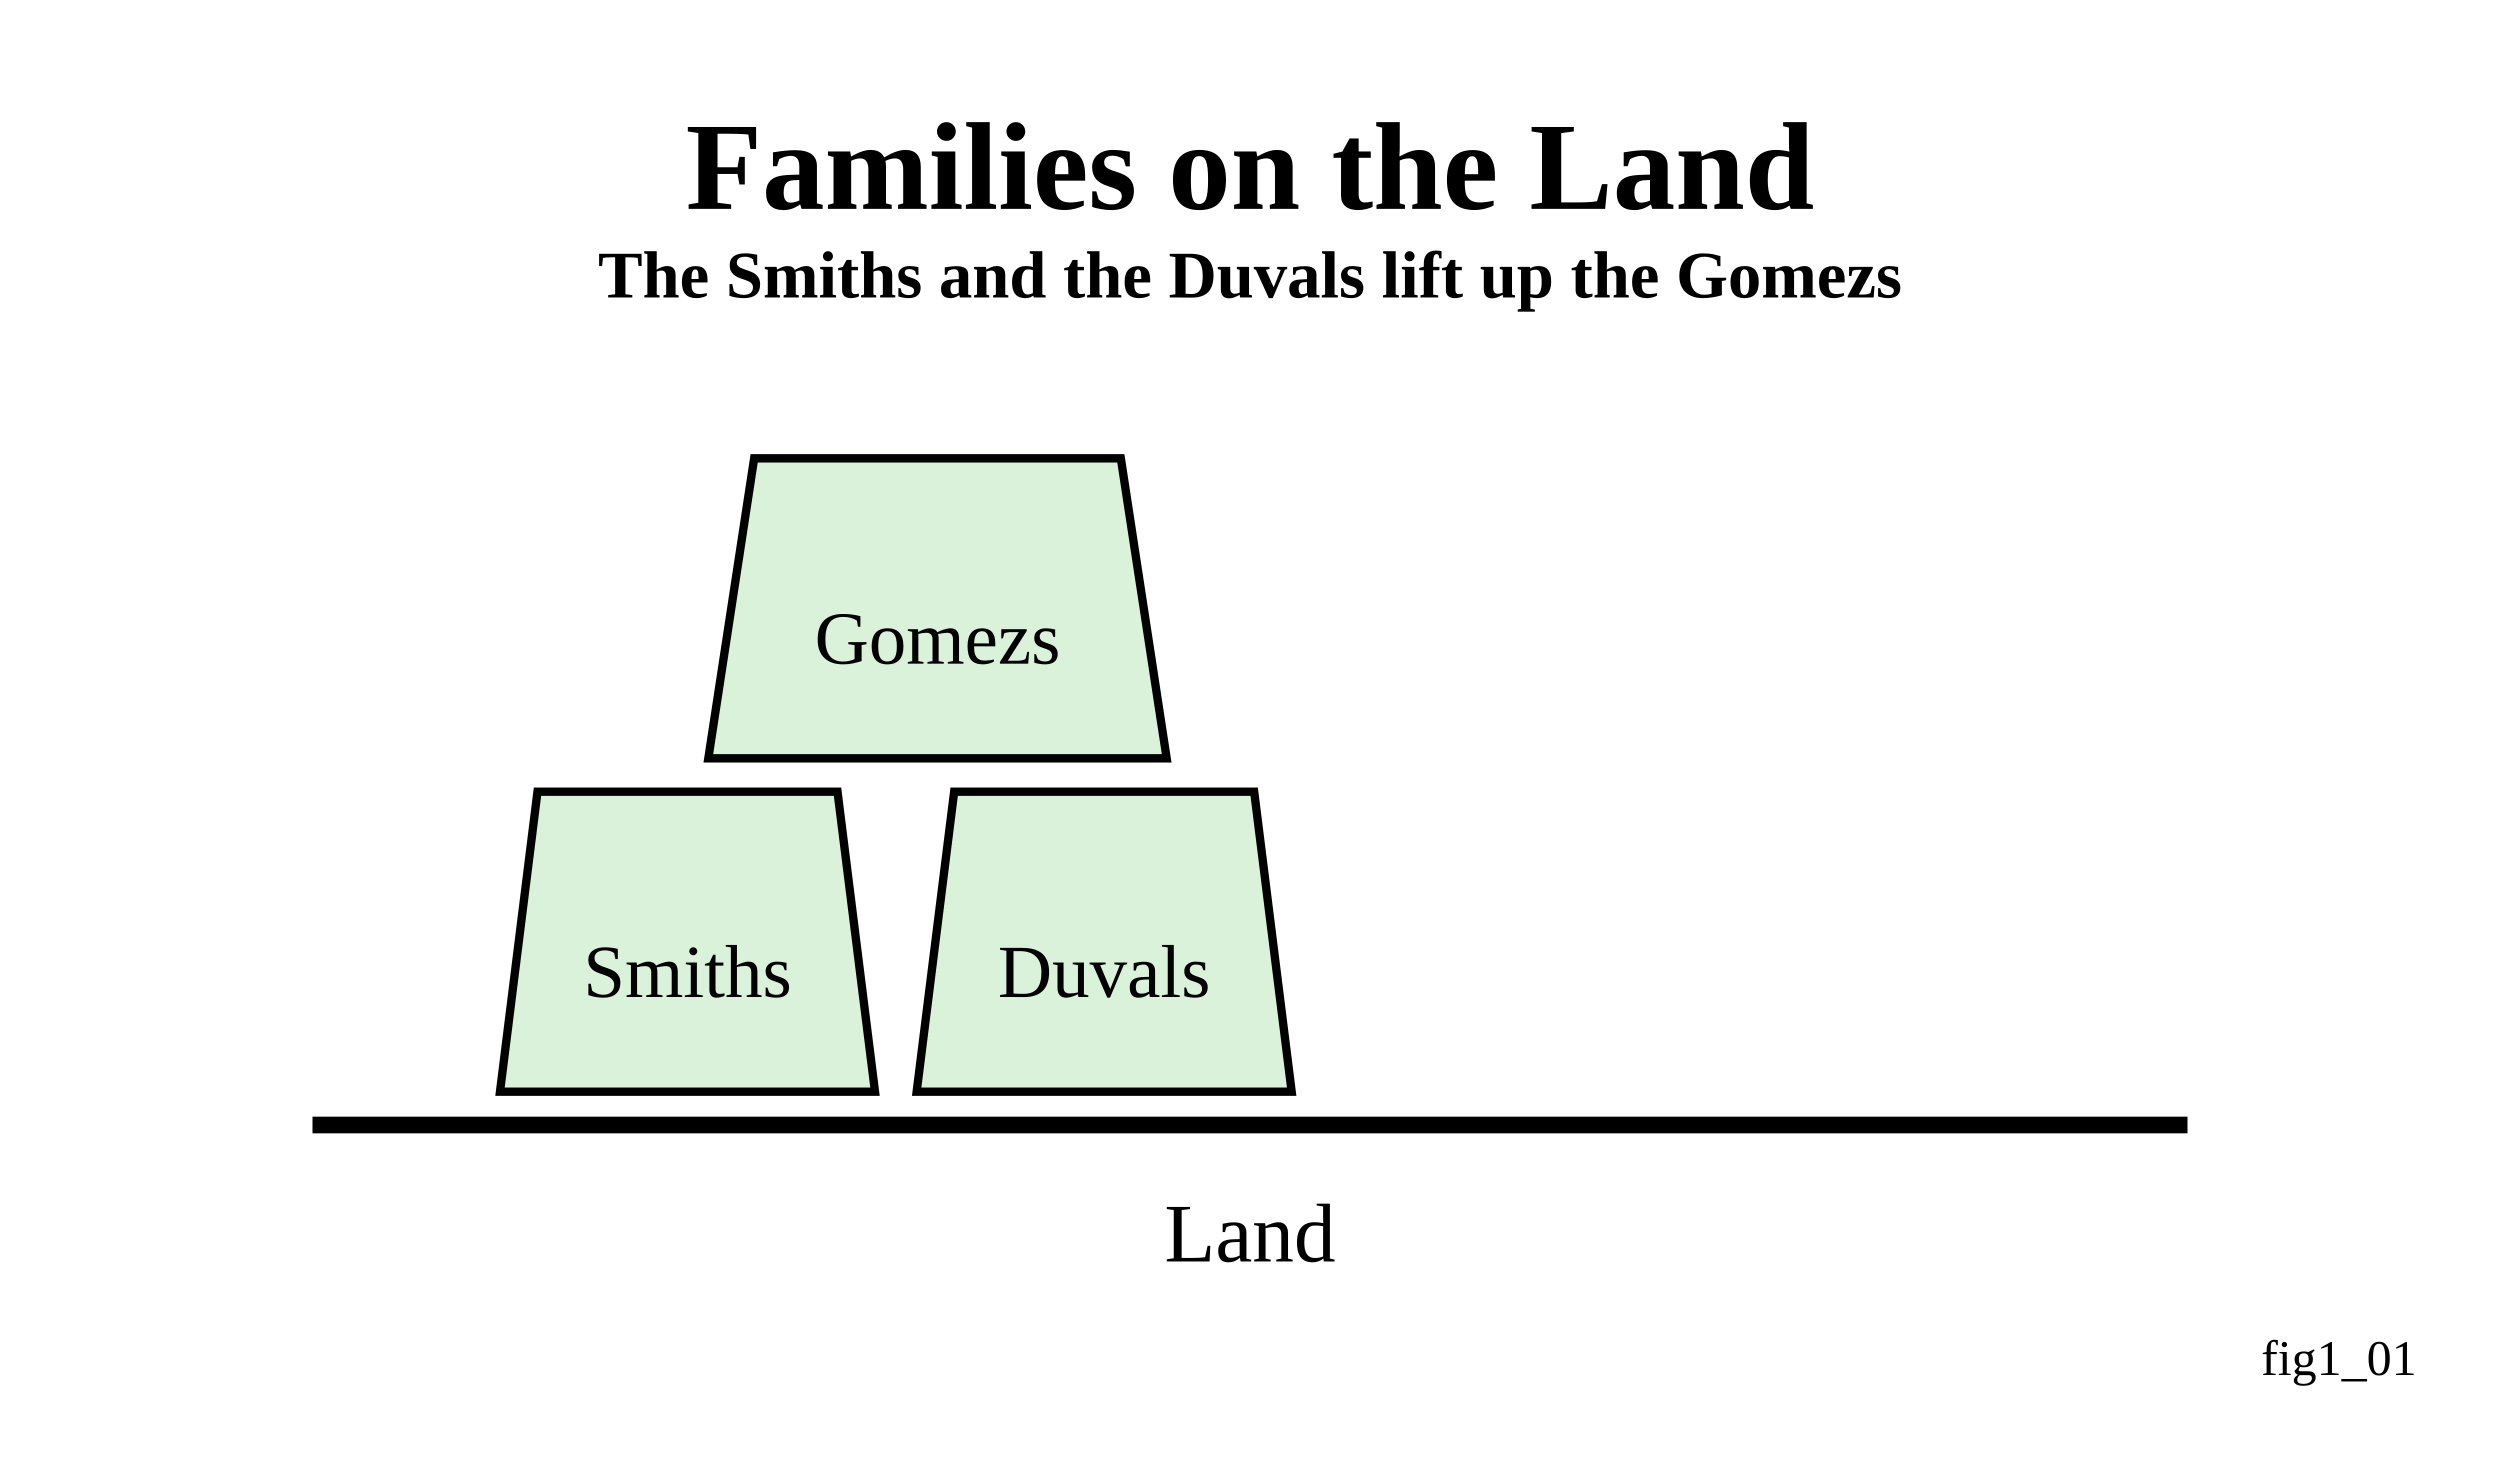
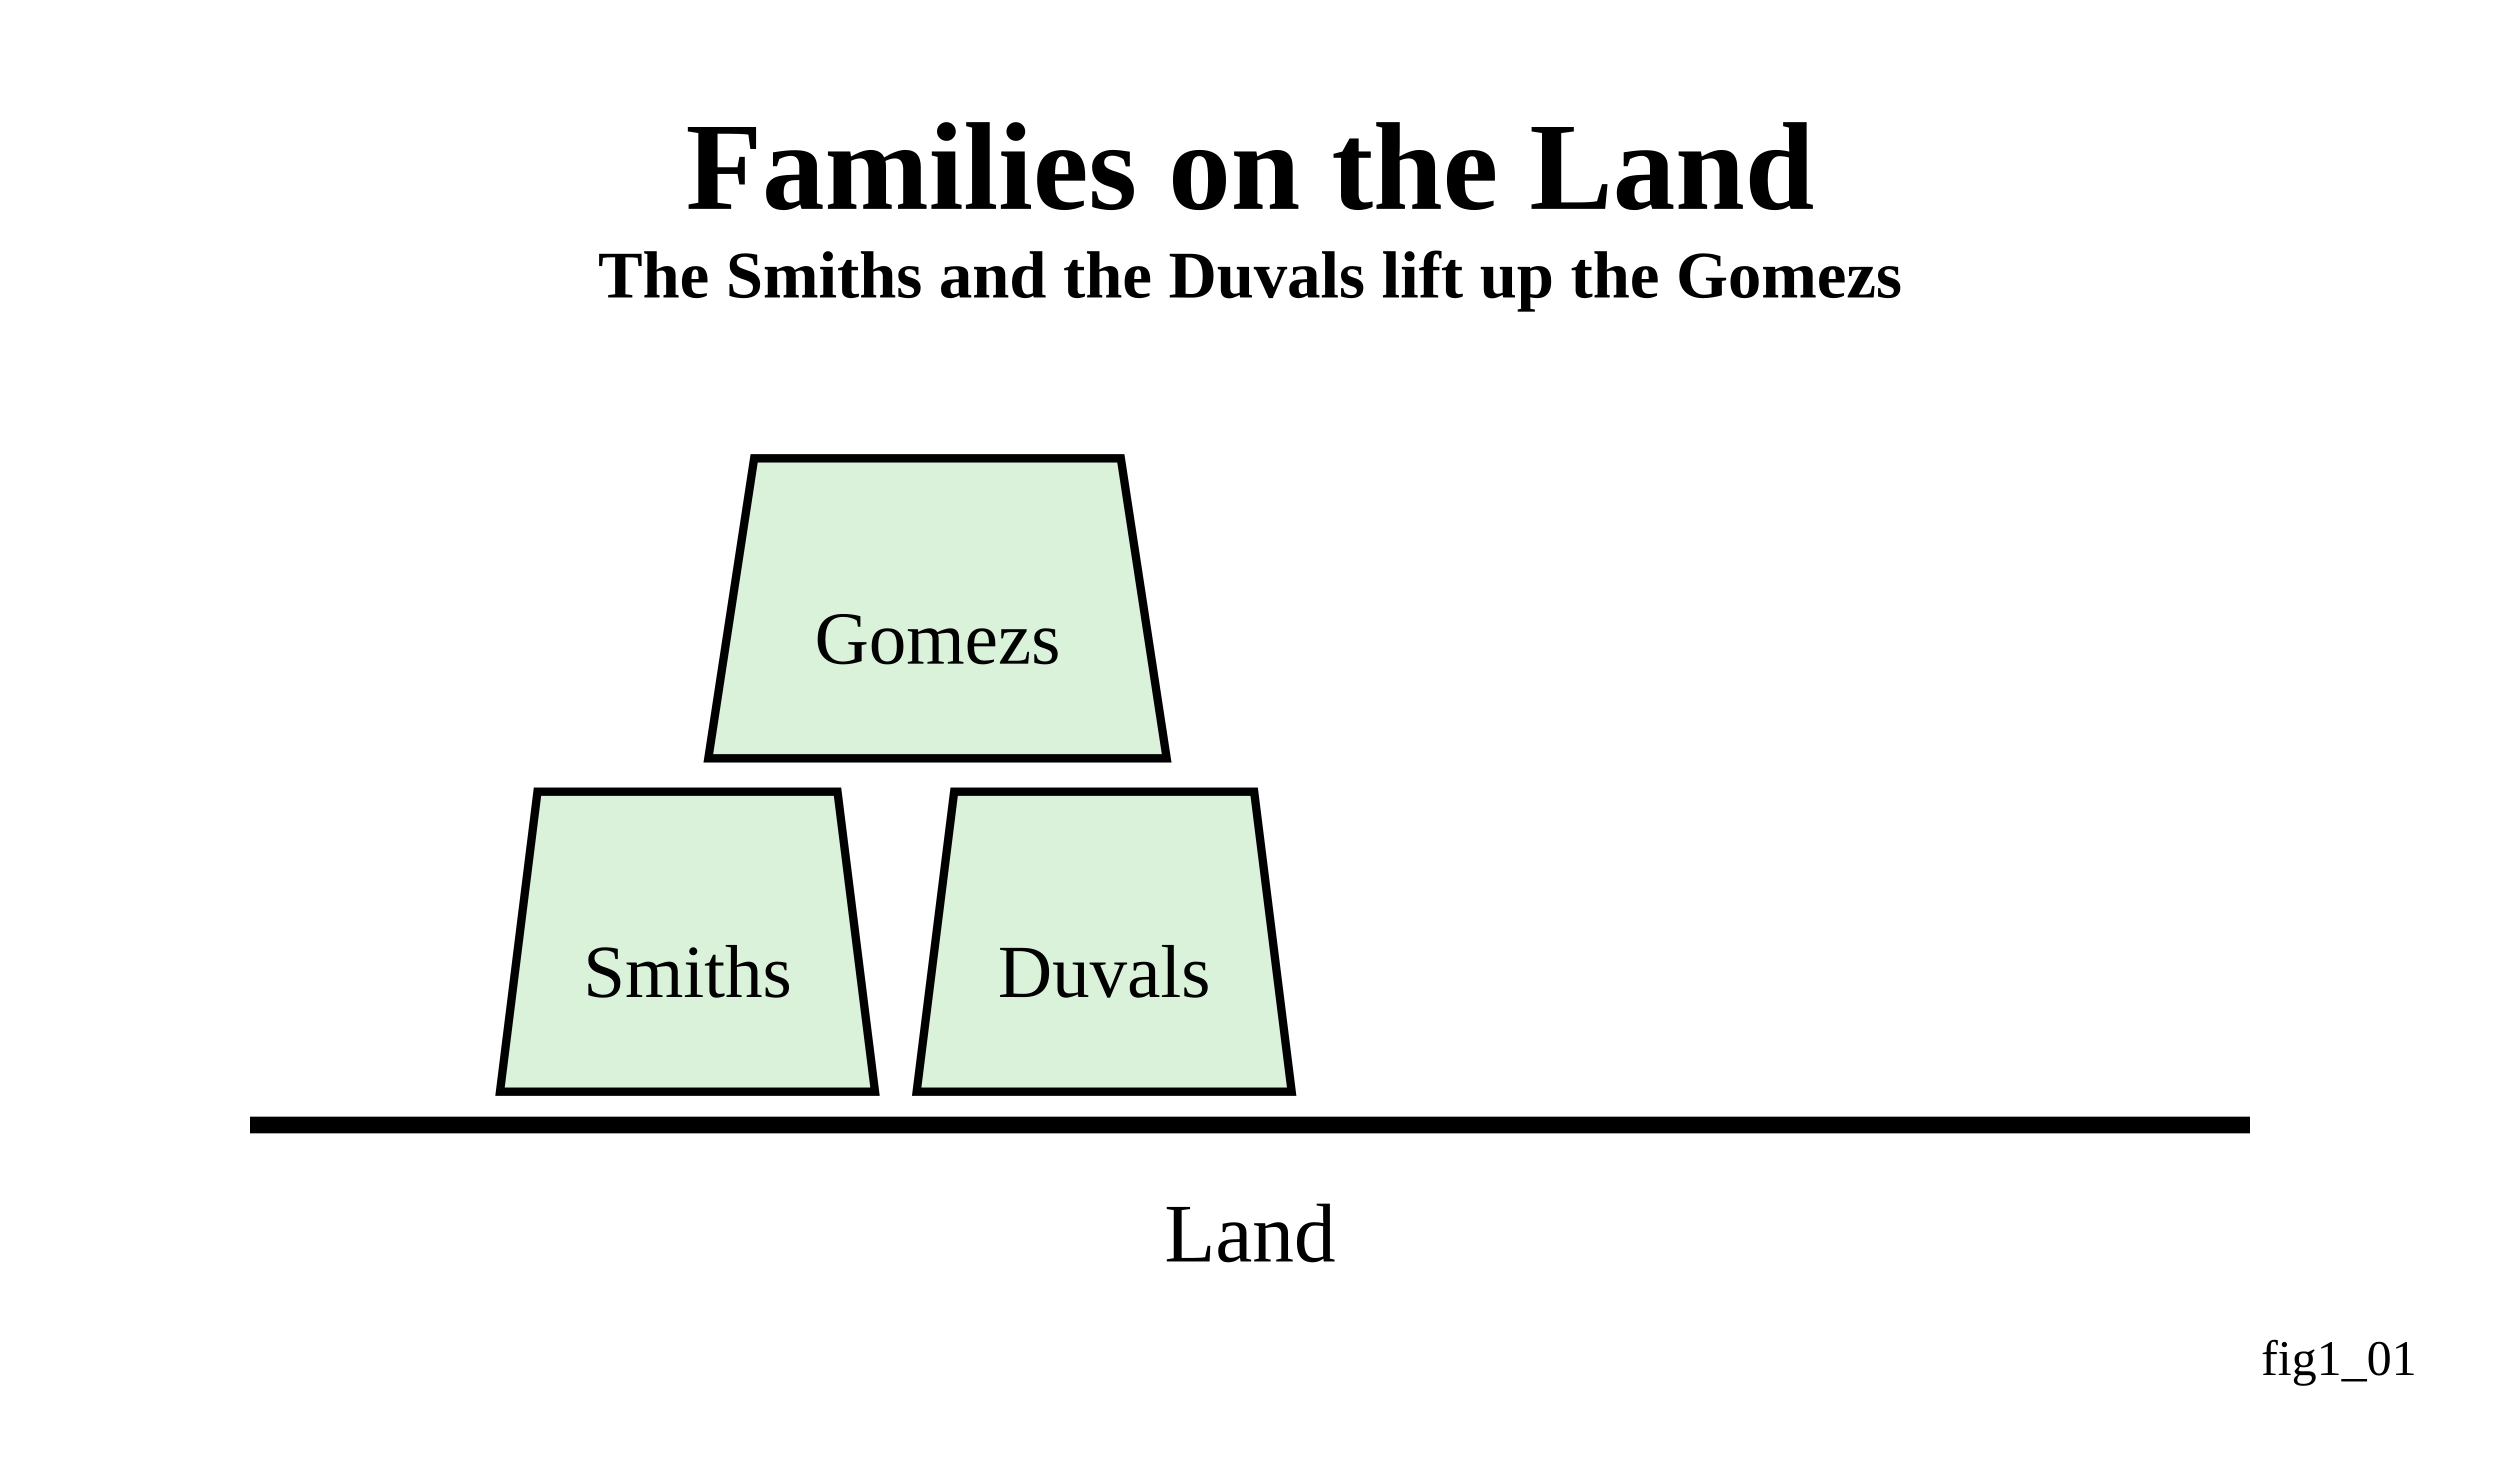
<svg xmlns="http://www.w3.org/2000/svg" width="600" height="350" viewBox="0 0 600 350">
  <defs>
</defs>
  <rect x="0" y="0" width="800" height="600" fill="white" />
  <path d="M129.0,190 L201.0,190 L210,262.0 L120,262.0 Z" fill="#D9F2D9" stroke="black" stroke-width="2" />
  <text x="165.0" y="233.2" font-size="18" fill="black" text-anchor="middle" dominant-baseline="central">Smiths</text>
  <path d="M229.0,190 L301.0,190 L310,262 L220,262 Z" fill="#D9F2D9" stroke="black" stroke-width="2" />
  <text x="265.0" y="233.2" font-size="18" fill="black" text-anchor="middle" dominant-baseline="central">Duvals</text>
  <path d="M181.0,110 L269.0,110 L280,182 L170,182 Z" fill="#D9F2D9" stroke="black" stroke-width="2" />
  <text x="225.0" y="153.2" font-size="18" fill="black" text-anchor="middle" dominant-baseline="central">Gomezs</text>
  <text x="300.0" y="40" font-size="30" fill="black" font-weight="bold" text-anchor="middle" dominant-baseline="central">Families on the Land</text>
  <text x="300.0" y="66" font-size="16" fill="black" font-weight="bold" text-anchor="middle" dominant-baseline="central">The Smiths and the Duvals lift up the Gomezs</text>
-   <path d="M75,270 L525,270" stroke="black" stroke-width="4" />
+   <path d="M60.0,270 L540.0,270" stroke="black" stroke-width="4" />
  <text x="300.0" y="296" font-size="20" text-anchor="middle" dominant-baseline="central">Land</text>
  <text x="580" y="330" font-size="12" text-anchor="end" fill="black">fig1_01</text>
</svg>
